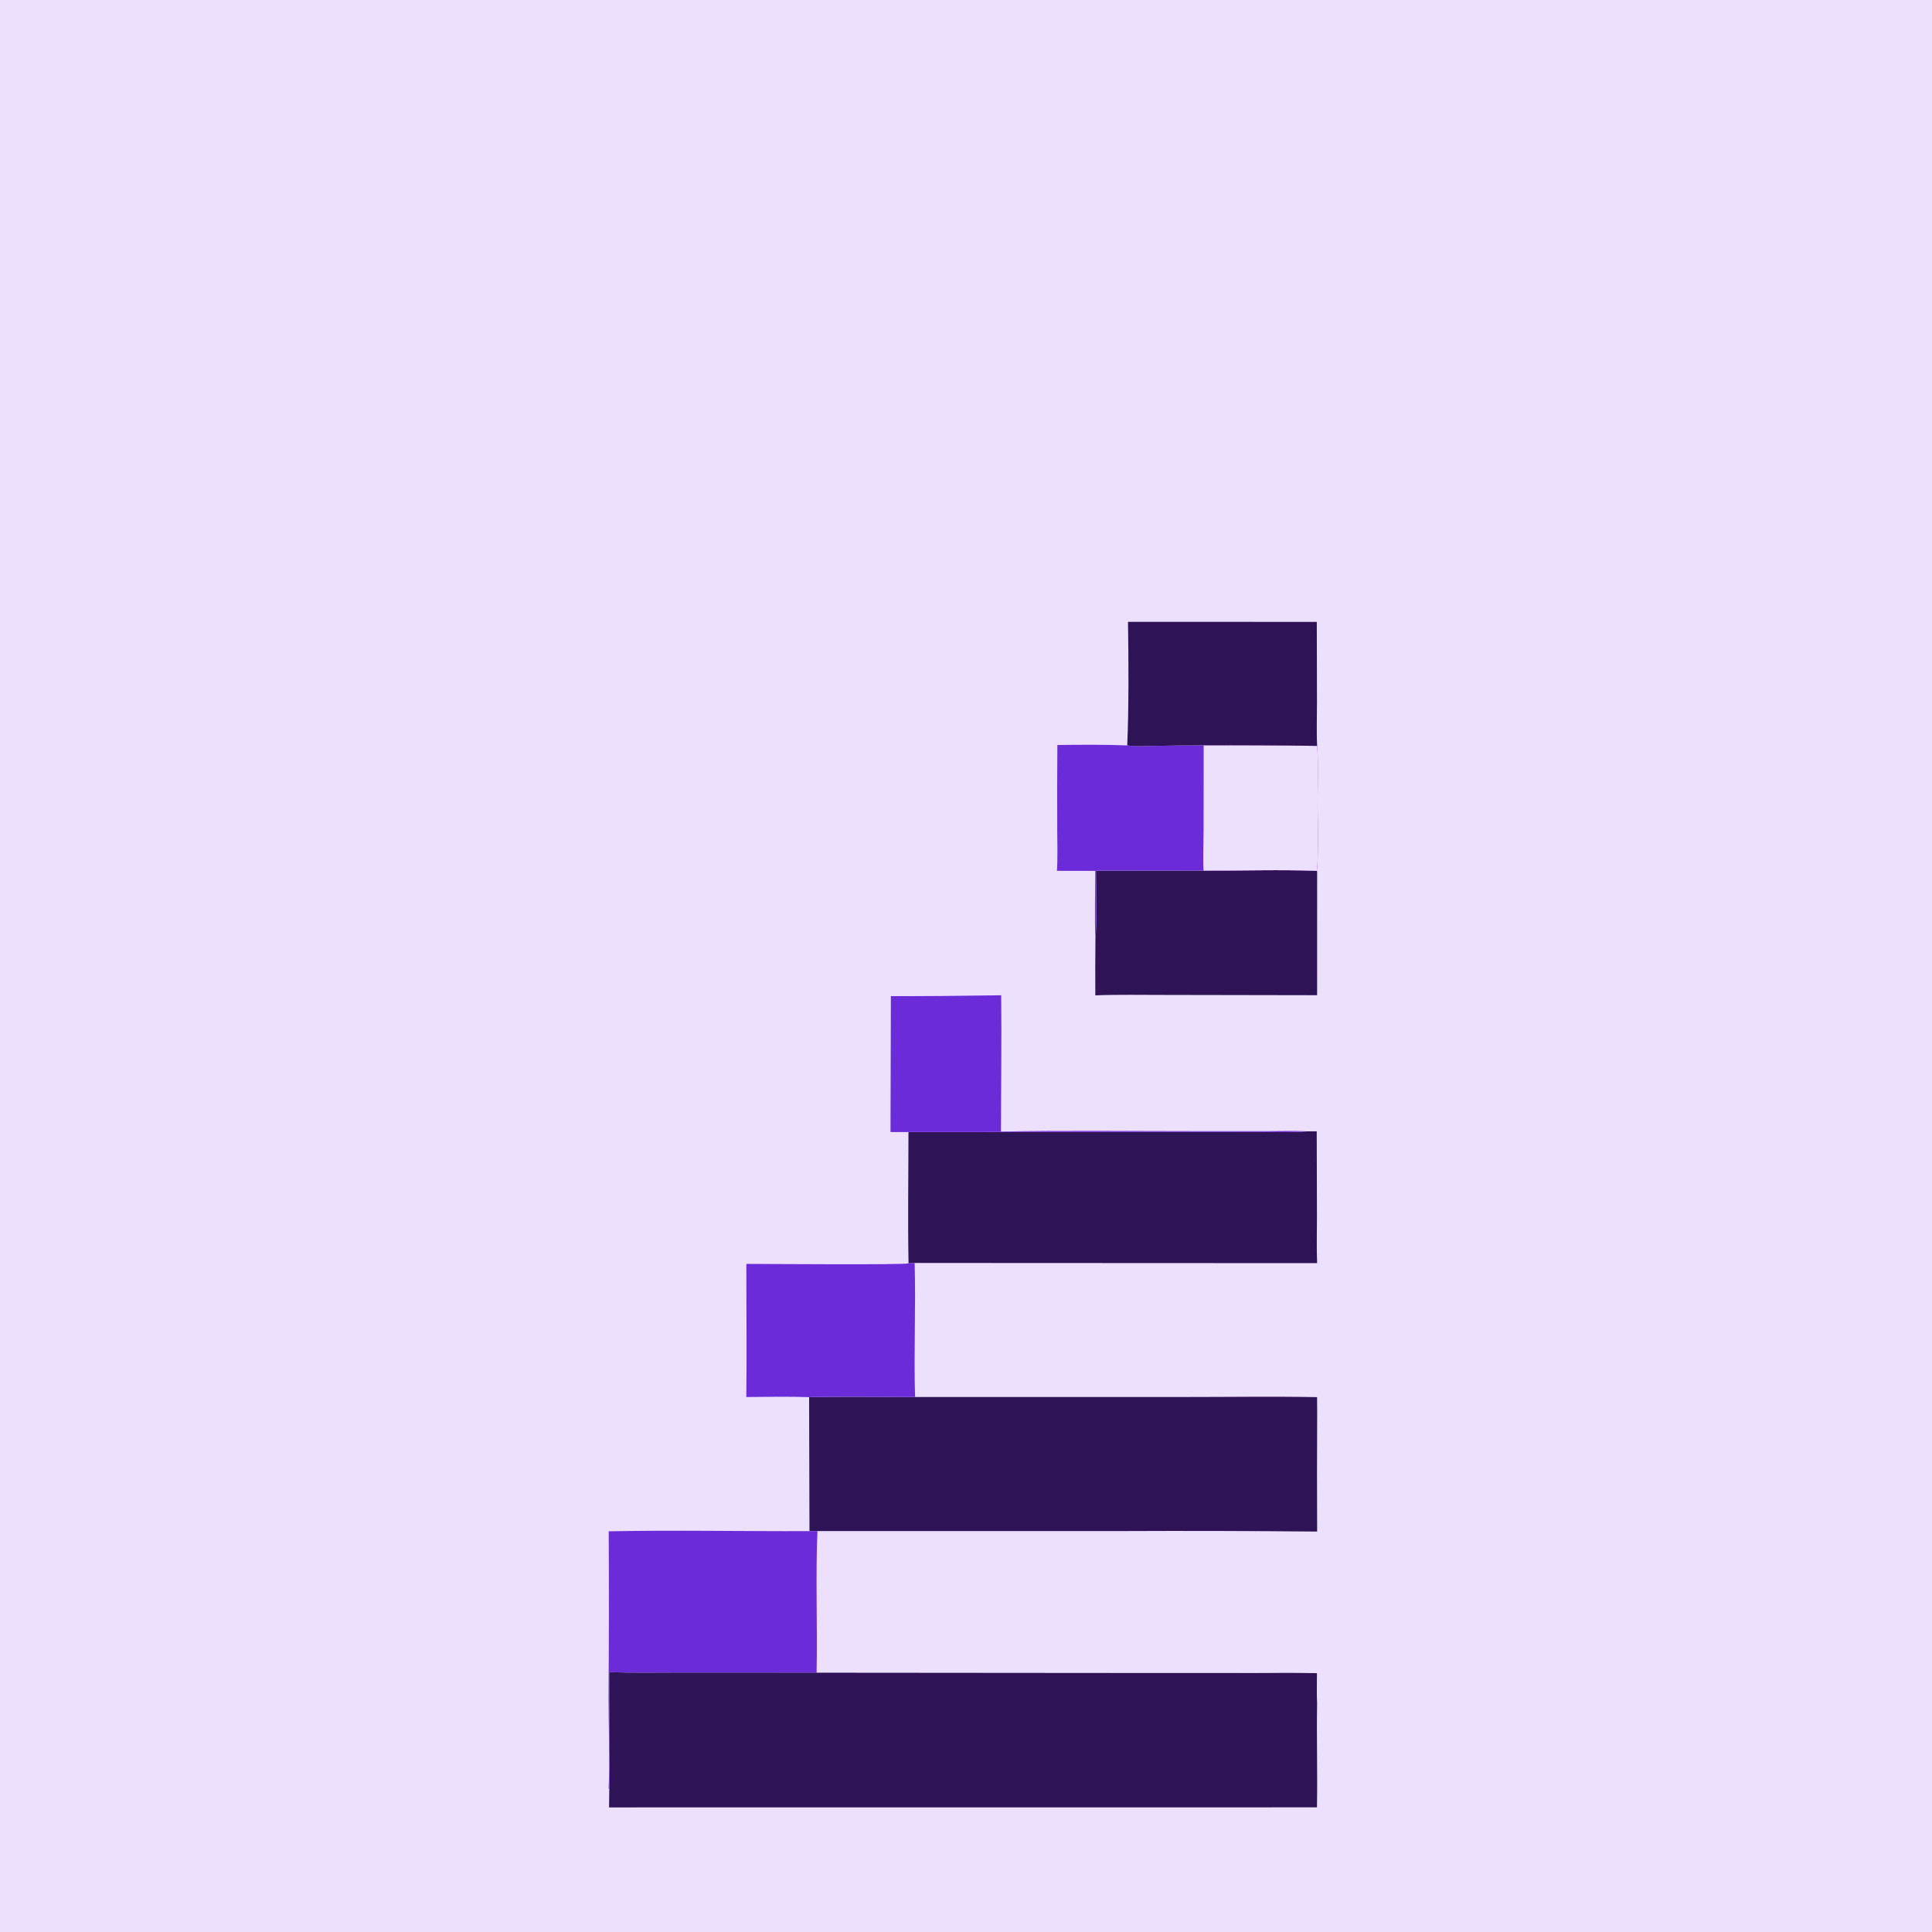
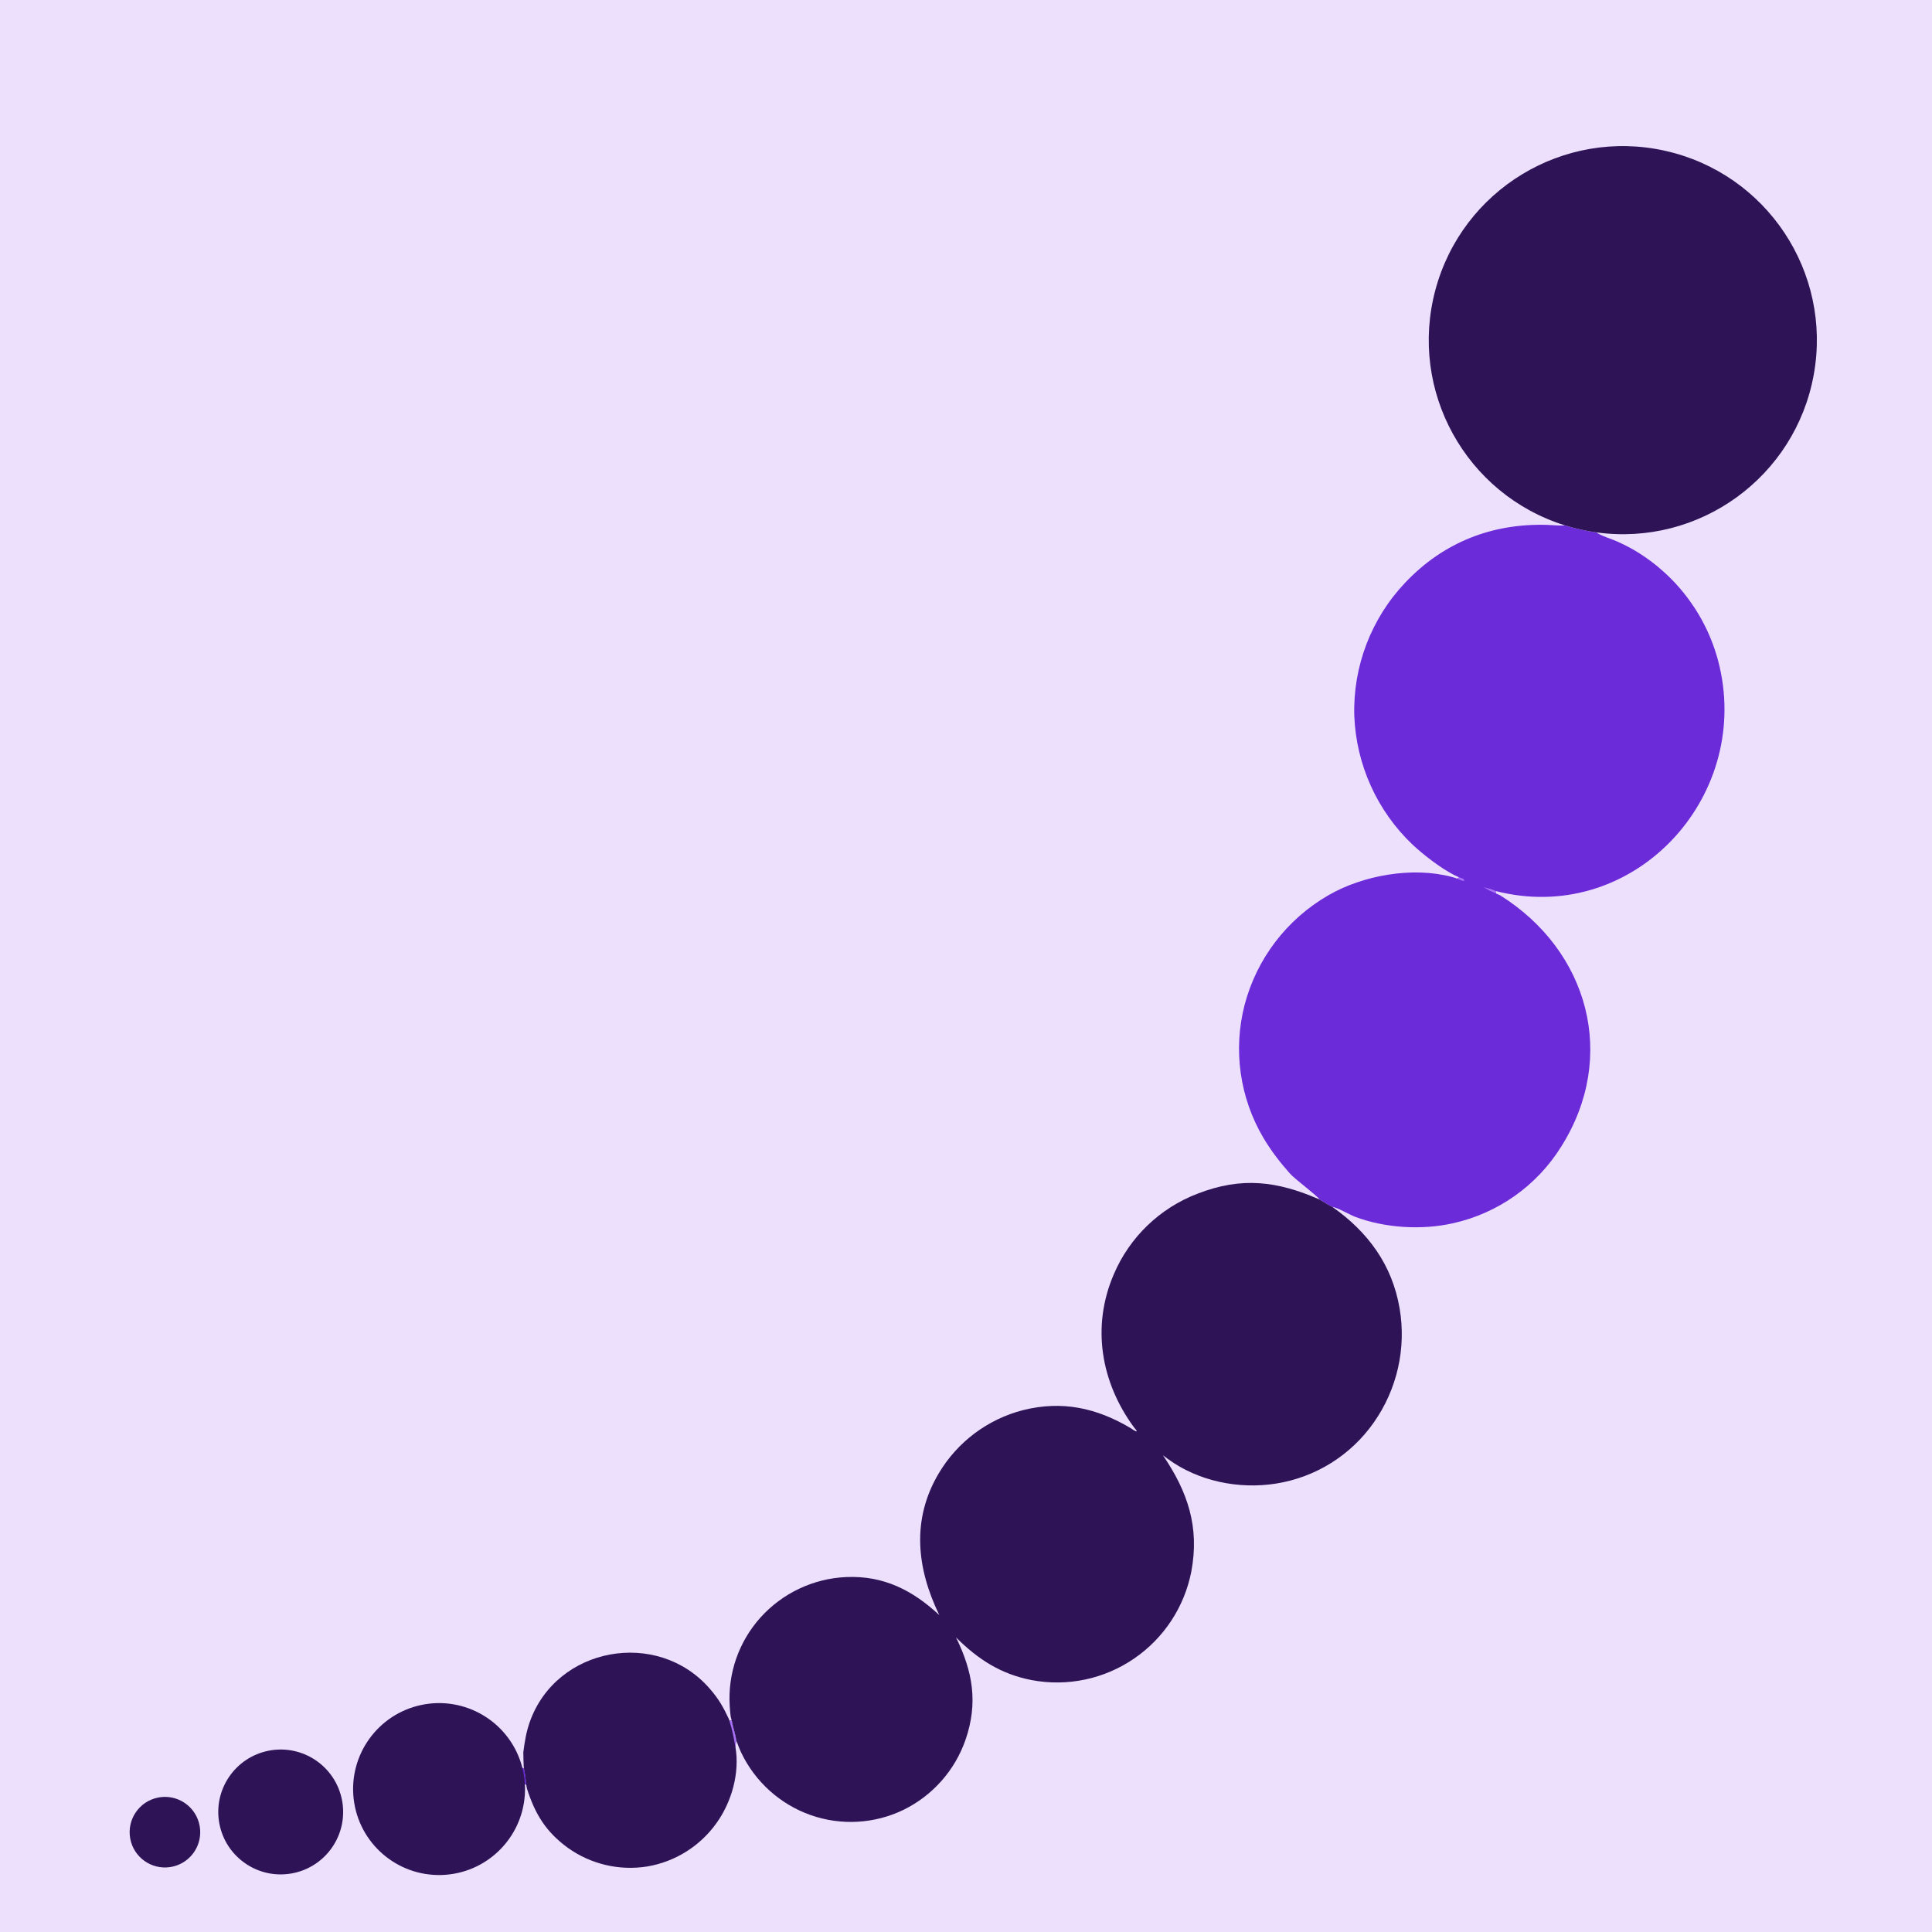
<svg xmlns="http://www.w3.org/2000/svg" version="1.1" style="display: block;" viewBox="0 0 2048 2048" width="1024" height="1024" preserveAspectRatio="none">
-   <path transform="translate(0,0)" fill="#EDE0FD" d="M 0 0 L 2048 0 L 2048 1868.8 L 2048 2048 L 0 2048 L 0 1933.08 L 0 0 z" />
-   <path transform="translate(0,0)" fill="#EDE0FD" d="M 645.747 1772.59 C 671.1 1773.38 698.91 1772.87 724.46 1772.89 L 865.612 1772.96 L 1221 1773.25 L 1332.15 1773.27 C 1352.38 1773.28 1376.07 1772.74 1396.02 1773.64 C 1396.04 1782.72 1395.66 1796.77 1396.17 1805.48 C 1398.18 1825.25 1397.11 1863.85 1397.11 1884.83 C 1416.01 1883.4 1441.2 1884.03 1460.55 1883.85 C 1500.77 1883.1 1541 1882.81 1581.23 1882.99 L 1839.94 1881.11 L 1962.5 1881.19 C 1990.82 1881.39 2017.47 1882.3 2046.03 1881.53 C 2046.2 1877.37 2045.85 1872.09 2048 1868.8 L 2048 2048 L 0 2048 L 0 1933.08 C 147.344 1922.98 294.906 1916.35 442.561 1913.19 L 552.027 1910.5 C 583.644 1909.69 613.051 1908.45 644.706 1909.61 C 644.665 1904.85 644.827 1901.02 645.131 1896.27 L 645.89 1896.05 C 646.56 1884.4 645.95 1865.69 645.913 1853.48 L 645.747 1772.59 z" />
-   <path transform="translate(0,0)" fill="#2E1457" d="M 645.747 1772.59 C 671.1 1773.38 698.91 1772.87 724.46 1772.89 L 865.612 1772.96 L 1221 1773.25 L 1332.15 1773.27 C 1352.38 1773.28 1376.07 1772.74 1396.02 1773.64 C 1396.04 1782.72 1395.66 1796.77 1396.17 1805.48 C 1395.58 1842.21 1396.68 1879.28 1396.04 1915.86 L 645.643 1915.92 L 645.89 1896.05 C 646.56 1884.4 645.95 1865.69 645.913 1853.48 L 645.747 1772.59 z" />
-   <path transform="translate(0,0)" fill="#EDE0FD" d="M 1275.84 922.853 C 1314.06 923.048 1358.42 921.655 1395.95 923.13 L 1396.21 924.014 C 1397.8 928.927 1397.22 959.92 1397.22 967.336 C 1397.42 1006.1 1397.23 1044.87 1396.65 1083.63 C 1396.42 1118.24 1397.62 1165.36 1395.79 1199.28 L 1396.03 1290.21 C 1396.04 1305.16 1395.52 1324.33 1396.22 1338.98 C 1396.67 1369.52 1396.85 1400.07 1396.75 1430.62 C 1396.76 1442.13 1397.39 1470.5 1396.16 1481.02 C 1349.52 1480.17 1300.53 1480.91 1253.74 1480.89 L 970.016 1480.89 C 968.565 1434.42 970.906 1385.73 969.549 1338.78 C 967.628 1338.8 965.062 1339.06 963.087 1339.2 C 962.222 1293.78 963.002 1245.66 963.012 1200.03 L 943.979 1200 L 944.367 1055.97 C 983.345 1055.98 1022.32 1055.66 1061.3 1055.03 C 1093.8 1054.87 1128.87 1056.86 1161.09 1055.14 C 1160.97 1035.19 1161.01 1015.24 1161.2 995.299 C 1162.88 979.117 1161.82 940.586 1161.77 922.996 L 1275.84 922.853 z" />
-   <path transform="translate(0,0)" fill="#EDE0FD" d="M 969.549 1338.78 L 1396.22 1338.98 C 1396.67 1369.52 1396.85 1400.07 1396.75 1430.62 C 1396.76 1442.13 1397.39 1470.5 1396.16 1481.02 C 1349.52 1480.17 1300.53 1480.91 1253.74 1480.89 L 970.016 1480.89 C 968.565 1434.42 970.906 1385.73 969.549 1338.78 z" />
-   <path transform="translate(0,0)" fill="#2E1457" d="M 1385.52 1199.25 L 1395.79 1199.28 L 1396.03 1290.21 C 1396.04 1305.16 1395.52 1324.33 1396.22 1338.98 L 969.549 1338.78 C 967.628 1338.8 965.062 1339.06 963.087 1339.2 C 962.222 1293.78 963.002 1245.66 963.012 1200.03 L 1244.76 1199.9 L 1333.85 1199.95 C 1348.63 1199.95 1371.44 1200.57 1385.52 1199.25 z" />
-   <path transform="translate(0,0)" fill="#2E1457" d="M 1275.84 922.853 C 1314.06 923.048 1358.42 921.655 1395.95 923.13 L 1396.21 924.014 L 1396.19 1054.96 L 1234.99 1054.67 C 1212.51 1054.75 1182.98 1054.12 1161.09 1055.14 C 1160.97 1035.19 1161.01 1015.24 1161.2 995.299 C 1162.88 979.117 1161.82 940.586 1161.77 922.996 L 1275.84 922.853 z" />
-   <path transform="translate(0,0)" fill="#6C2BD9" d="M 944.367 1055.97 C 983.345 1055.98 1022.32 1055.66 1061.3 1055.03 C 1061.82 1102.92 1061.15 1151.53 1061.04 1199.49 C 1127.5 1198.22 1196.36 1199.07 1263.04 1199.07 L 1343.19 1199.09 C 1355.91 1199.09 1373.14 1198.61 1385.52 1199.25 C 1371.44 1200.57 1348.63 1199.95 1333.85 1199.95 L 1244.76 1199.9 L 963.012 1200.03 L 943.979 1200 L 944.367 1055.97 z" />
-   <path transform="translate(0,0)" fill="#EDE0FD" d="M 857.697 1481.01 C 894.388 1480.32 933.154 1480.91 970.016 1480.89 L 1253.74 1480.89 C 1300.53 1480.91 1349.52 1480.17 1396.16 1481.02 L 1396.26 1498.84 C 1397.7 1504.46 1397.19 1534.59 1397.19 1541.98 C 1397.3 1576.43 1397.21 1610.87 1396.91 1645.32 L 1396.83 1729.36 C 1396.82 1740.48 1397.36 1763.4 1396.02 1773.64 C 1376.07 1772.74 1352.38 1773.28 1332.15 1773.27 L 1221 1773.25 L 865.612 1772.96 C 866.651 1724.61 864.432 1670.45 866.519 1623 L 858.076 1623.06 L 857.697 1481.01 z" />
-   <path transform="translate(0,0)" fill="#2E1457" d="M 857.697 1481.01 C 894.388 1480.32 933.154 1480.91 970.016 1480.89 L 1253.74 1480.89 C 1300.53 1480.91 1349.52 1480.17 1396.16 1481.02 L 1396.26 1498.84 C 1396.03 1540.39 1396.02 1581.95 1396.22 1623.51 C 1327.1 1622.87 1257.97 1622.69 1188.85 1622.99 L 866.519 1623 L 858.076 1623.06 L 857.697 1481.01 z" />
-   <path transform="translate(0,0)" fill="#6C2BD9" d="M 1194.91 790.178 C 1202.09 791.328 1216.4 790.798 1224.09 790.682 C 1241.37 790.309 1258.66 790.095 1275.94 790.039 C 1316.04 789.916 1356.14 790.122 1396.24 790.658 C 1397.86 810.444 1396.3 842.143 1396.81 862.813 C 1397.11 875.062 1397.41 912.9 1395.95 923.13 C 1358.42 921.655 1314.06 923.048 1275.84 922.853 L 1161.77 922.996 C 1161.82 940.586 1162.88 979.117 1161.2 995.299 C 1160.18 974.03 1161.03 945.01 1161.03 923.158 L 1120.37 923.096 C 1121.34 911.552 1120.72 890.626 1120.71 878.5 C 1120.58 848.908 1120.63 819.316 1120.86 789.725 C 1144.59 789.453 1171.27 789.212 1194.91 790.178 z" />
-   <path transform="translate(0,0)" fill="#EDE0FD" d="M 1275.94 790.039 C 1316.04 789.916 1356.14 790.122 1396.24 790.658 C 1397.86 810.444 1396.3 842.143 1396.81 862.813 C 1397.11 875.062 1397.41 912.9 1395.95 923.13 C 1358.42 921.655 1314.06 923.048 1275.84 922.853 C 1275.06 915.034 1275.83 888.922 1275.85 880.152 L 1275.94 790.039 z" />
-   <path transform="translate(0,0)" fill="#6C2BD9" d="M 858.076 1623.06 L 866.519 1623 C 864.432 1670.45 866.651 1724.61 865.612 1772.96 L 724.46 1772.89 C 698.91 1772.87 671.1 1773.38 645.747 1772.59 L 645.913 1853.48 C 645.95 1865.69 646.56 1884.4 645.89 1896.05 L 645.131 1896.27 C 646.597 1869.24 645.053 1827.11 645.062 1798.93 C 645.533 1740.37 645.598 1681.81 645.257 1623.25 C 714.939 1621.85 788.002 1623.33 858.076 1623.06 z" />
-   <path transform="translate(0,0)" fill="#2E1457" d="M 1195.72 659.175 L 1395.86 659.228 L 1396.05 744.698 C 1396.05 758.149 1395.48 777.682 1396.24 790.658 C 1356.14 790.122 1316.04 789.916 1275.94 790.039 C 1258.66 790.095 1241.37 790.309 1224.09 790.682 C 1216.4 790.798 1202.09 791.328 1194.91 790.178 C 1196.63 750.672 1196.39 699.327 1195.72 659.175 z" />
-   <path transform="translate(0,0)" fill="#6C2BD9" d="M 963.087 1339.2 C 965.062 1339.06 967.628 1338.8 969.549 1338.78 C 970.906 1385.73 968.565 1434.42 970.016 1480.89 C 933.154 1480.91 894.388 1480.32 857.697 1481.01 C 836.289 1480.31 812.586 1480.68 791.127 1480.91 C 791.749 1434.26 791.131 1386.54 791.174 1339.78 C 809.31 1339.8 959.401 1340.98 963.087 1339.2 z" />
+   <path transform="translate(0,0)" fill="rgb(237,224,253)" d="M 0 0 L 2048 0 L 2048 2048 L 0 2048 L 0 0 z" />
+   <path transform="translate(0,0)" fill="rgb(108,43,217)" d="M 1540.85 927.226 C 1526.6 919.821 1508.79 906.044 1497.18 895.171 C 1459.71 859.452 1437.62 810.538 1435.6 758.804 C 1434.08 706.399 1453.54 655.554 1489.65 617.549 C 1530.17 574.812 1581.69 554.671 1640.04 556.398 C 1645.52 556.56 1651.74 557.283 1657.11 557.06 L 1659.06 556.96 C 1669.86 560.325 1680.92 562.793 1692.13 564.34 C 1698.12 568.441 1707.27 570.85 1714.05 573.891 C 1720.68 576.866 1726.52 579.788 1732.83 583.463 C 1778.47 610.57 1811.02 655.181 1822.9 706.914 C 1854.83 846.362 1732.93 977.406 1592.08 946.091 L 1585.44 944.518 L 1585.93 947.167 L 1590.04 948.956 C 1683.94 1007.67 1715.03 1120.09 1655.08 1215.25 C 1629.25 1256.89 1587.67 1286.3 1539.8 1296.79 C 1507.18 1304.14 1467.79 1301.79 1436.25 1289.77 C 1430.97 1287.76 1416.63 1279.52 1412.49 1279.46 C 1410.05 1278.5 1401.43 1273.13 1398.73 1271.5 C 1397.28 1268.16 1372.74 1250.09 1367.34 1243.97 C 1356.39 1231.55 1347.67 1220.28 1339.14 1205.99 C 1314.15 1163.57 1307.02 1112.96 1319.31 1065.28 C 1332.16 1016.22 1364.15 974.346 1408.11 949.046 C 1444.79 927.745 1497.34 918.527 1538.59 929.488 C 1540.55 930.044 1542.69 930.541 1544.53 931.35 L 1546.75 930.071 L 1540.85 927.226 z" />
+   <path transform="translate(0,0)" fill="rgb(169,113,247)" d="M 1585.93 947.167 C 1578.95 944.134 1579.88 944.718 1573.82 941.022 L 1572.84 940.438 L 1576.08 941.313 C 1579.69 942.261 1582.12 942.795 1585.44 944.518 L 1585.93 947.167 z" />
+   <path transform="translate(0,0)" fill="rgb(169,113,247)" d="M 1546.75 930.071 C 1548.59 930.528 1549.86 930.924 1551.57 931.854 L 1551.96 933.135 L 1552.42 932.931 L 1552.41 933.05 L 1552.49 933.196 C 1551.97 934.747 1546.88 932.334 1546.12 932.023 C 1545.59 931.792 1545.06 931.567 1544.53 931.35 L 1546.75 930.071 z" />
+   <path transform="translate(0,0)" fill="rgb(46,20,87)" d="M 1201.86 1512.76 C 1166.98 1465.07 1156.89 1406.26 1180.58 1351.01 C 1197.31 1311.57 1229.39 1280.64 1269.42 1265.36 C 1316.18 1247.14 1354.03 1251.95 1398.73 1271.5 C 1401.43 1273.13 1410.05 1278.5 1412.49 1279.46 C 1450.14 1305.98 1475.79 1340.82 1483.65 1386.93 C 1490.87 1429.3 1481.01 1472.81 1456.25 1507.94 C 1431.95 1542.65 1394.59 1566 1352.74 1572.64 C 1313.33 1578.96 1270.21 1570.22 1237.84 1546.45 C 1236.12 1545.19 1234.42 1543.91 1232.73 1542.6 C 1259.02 1581.24 1271.76 1618.71 1262.82 1666.05 C 1255.49 1703.48 1233.75 1736.53 1202.29 1758.08 C 1170.54 1779.9 1131.39 1788.14 1093.54 1780.96 C 1060.64 1774.55 1036.74 1758.91 1013.42 1735.75 C 1031.15 1771.86 1036.98 1804.92 1023.55 1844.13 C 1012.28 1876.64 988.624 1903.38 957.729 1918.52 C 927.033 1933.36 891.692 1935.38 859.503 1924.13 C 827.059 1912.7 800.495 1888.83 785.666 1857.79 C 783.766 1853.74 781.996 1848.96 780.458 1844.74 C 779.461 1838.04 776.825 1830.74 775.625 1823.69 L 774.582 1819.76 C 774.051 1816.2 773.757 1812.25 773.541 1808.64 C 771.306 1774.2 783.058 1740.31 806.136 1714.64 C 829.496 1688.69 862.311 1673.22 897.193 1671.73 C 936.811 1670.1 967.321 1685.72 995.686 1712.03 C 971.665 1662.49 965.949 1610.75 995.232 1561.59 C 1014.98 1528.44 1047.03 1504.43 1084.4 1494.81 C 1126.1 1484.37 1162.6 1492.48 1198.82 1514.02 C 1201.3 1515.92 1201.81 1516.1 1204.52 1517.45 L 1204.93 1516.53 L 1201.86 1512.76 z" />
+   <path transform="translate(0,0)" fill="rgb(46,20,87)" d="M 1659.06 556.96 C 1553.76 524.149 1493.08 414.113 1521.52 307.544 C 1549.96 200.974 1657.41 135.81 1765.06 159.838 C 1872.71 183.865 1942.25 288.53 1922.67 397.08 C 1903.1 505.631 1801.39 579.421 1692.13 564.34 C 1680.92 562.793 1669.86 560.325 1659.06 556.96 z" />
+   <path transform="translate(0,0)" fill="rgb(46,20,87)" d="M 554.735 1857.61 C 556.095 1846.58 557.841 1835.93 561.551 1825.43 C 589.757 1745.61 696.735 1726.23 752.189 1789.86 C 761.89 1800.99 766.549 1809.29 772.78 1822.52 L 773.12 1823.99 L 775.625 1823.69 C 776.825 1830.74 779.461 1838.04 780.458 1844.74 L 779.617 1851.95 C 784.266 1879.57 775.621 1910.18 759.377 1932.74 C 741.96 1957.09 715.613 1973.56 686.093 1978.54 C 656.544 1983.29 626.316 1976.19 601.968 1958.79 C 578.686 1941.82 567.236 1923.09 558.577 1895.97 L 557.829 1891.98 C 557.183 1887.13 556.532 1879.75 555.442 1875.16 C 554.908 1871.35 554.857 1861.89 554.735 1857.61 z" />
+   <path transform="translate(0,0)" fill="rgb(169,113,247)" d="M 775.625 1823.69 C 776.825 1830.74 779.461 1838.04 780.458 1844.74 L 779.617 1851.95 C 777.468 1840.86 776.812 1835.08 773.12 1823.99 L 775.625 1823.69 z" />
+   <path transform="translate(0,0)" fill="rgb(46,20,87)" d="M 556.377 1902.09 C 553.478 1949.16 515.14 1986.25 467.997 1987.58 C 420.854 1988.91 380.486 1954.05 374.936 1907.21 C 369.386 1860.38 400.488 1817.05 446.636 1807.32 C 492.784 1797.6 538.727 1824.69 552.549 1869.78 C 552.966 1871.15 553.352 1872.52 553.705 1873.9 L 555.442 1875.16 C 556.532 1879.75 557.183 1887.13 557.829 1891.98 L 556.382 1890.97 C 556.607 1894.67 556.605 1898.39 556.377 1902.09 z" />
+   <path transform="translate(0,0)" fill="rgb(108,43,217)" d="M 553.705 1873.9 L 555.442 1875.16 C 556.532 1879.75 557.183 1887.13 557.829 1891.98 L 556.382 1890.97 C 556.032 1885.21 555.136 1879.49 553.705 1873.9 z" />
+   <path transform="translate(0,0)" fill="rgb(46,20,87)" d="M 284.8 1855.82 C 320.834 1848.74 355.743 1872.35 362.586 1908.43 C 369.429 1944.51 345.588 1979.27 309.463 1985.87 C 273.675 1992.41 239.315 1968.84 232.536 1933.1 C 225.757 1897.35 249.101 1862.84 284.8 1855.82 z" />
+   <path transform="translate(0,0)" fill="rgb(46,20,87)" d="M 167.547 1905.5 C 180.845 1902.86 194.531 1907.62 203.317 1917.95 C 212.103 1928.27 214.614 1942.55 209.88 1955.25 C 205.146 1967.95 193.908 1977.1 180.507 1979.16 C 160.404 1982.25 141.518 1968.7 137.993 1948.67 C 134.469 1928.64 147.597 1909.46 167.547 1905.5 z" />
</svg>
